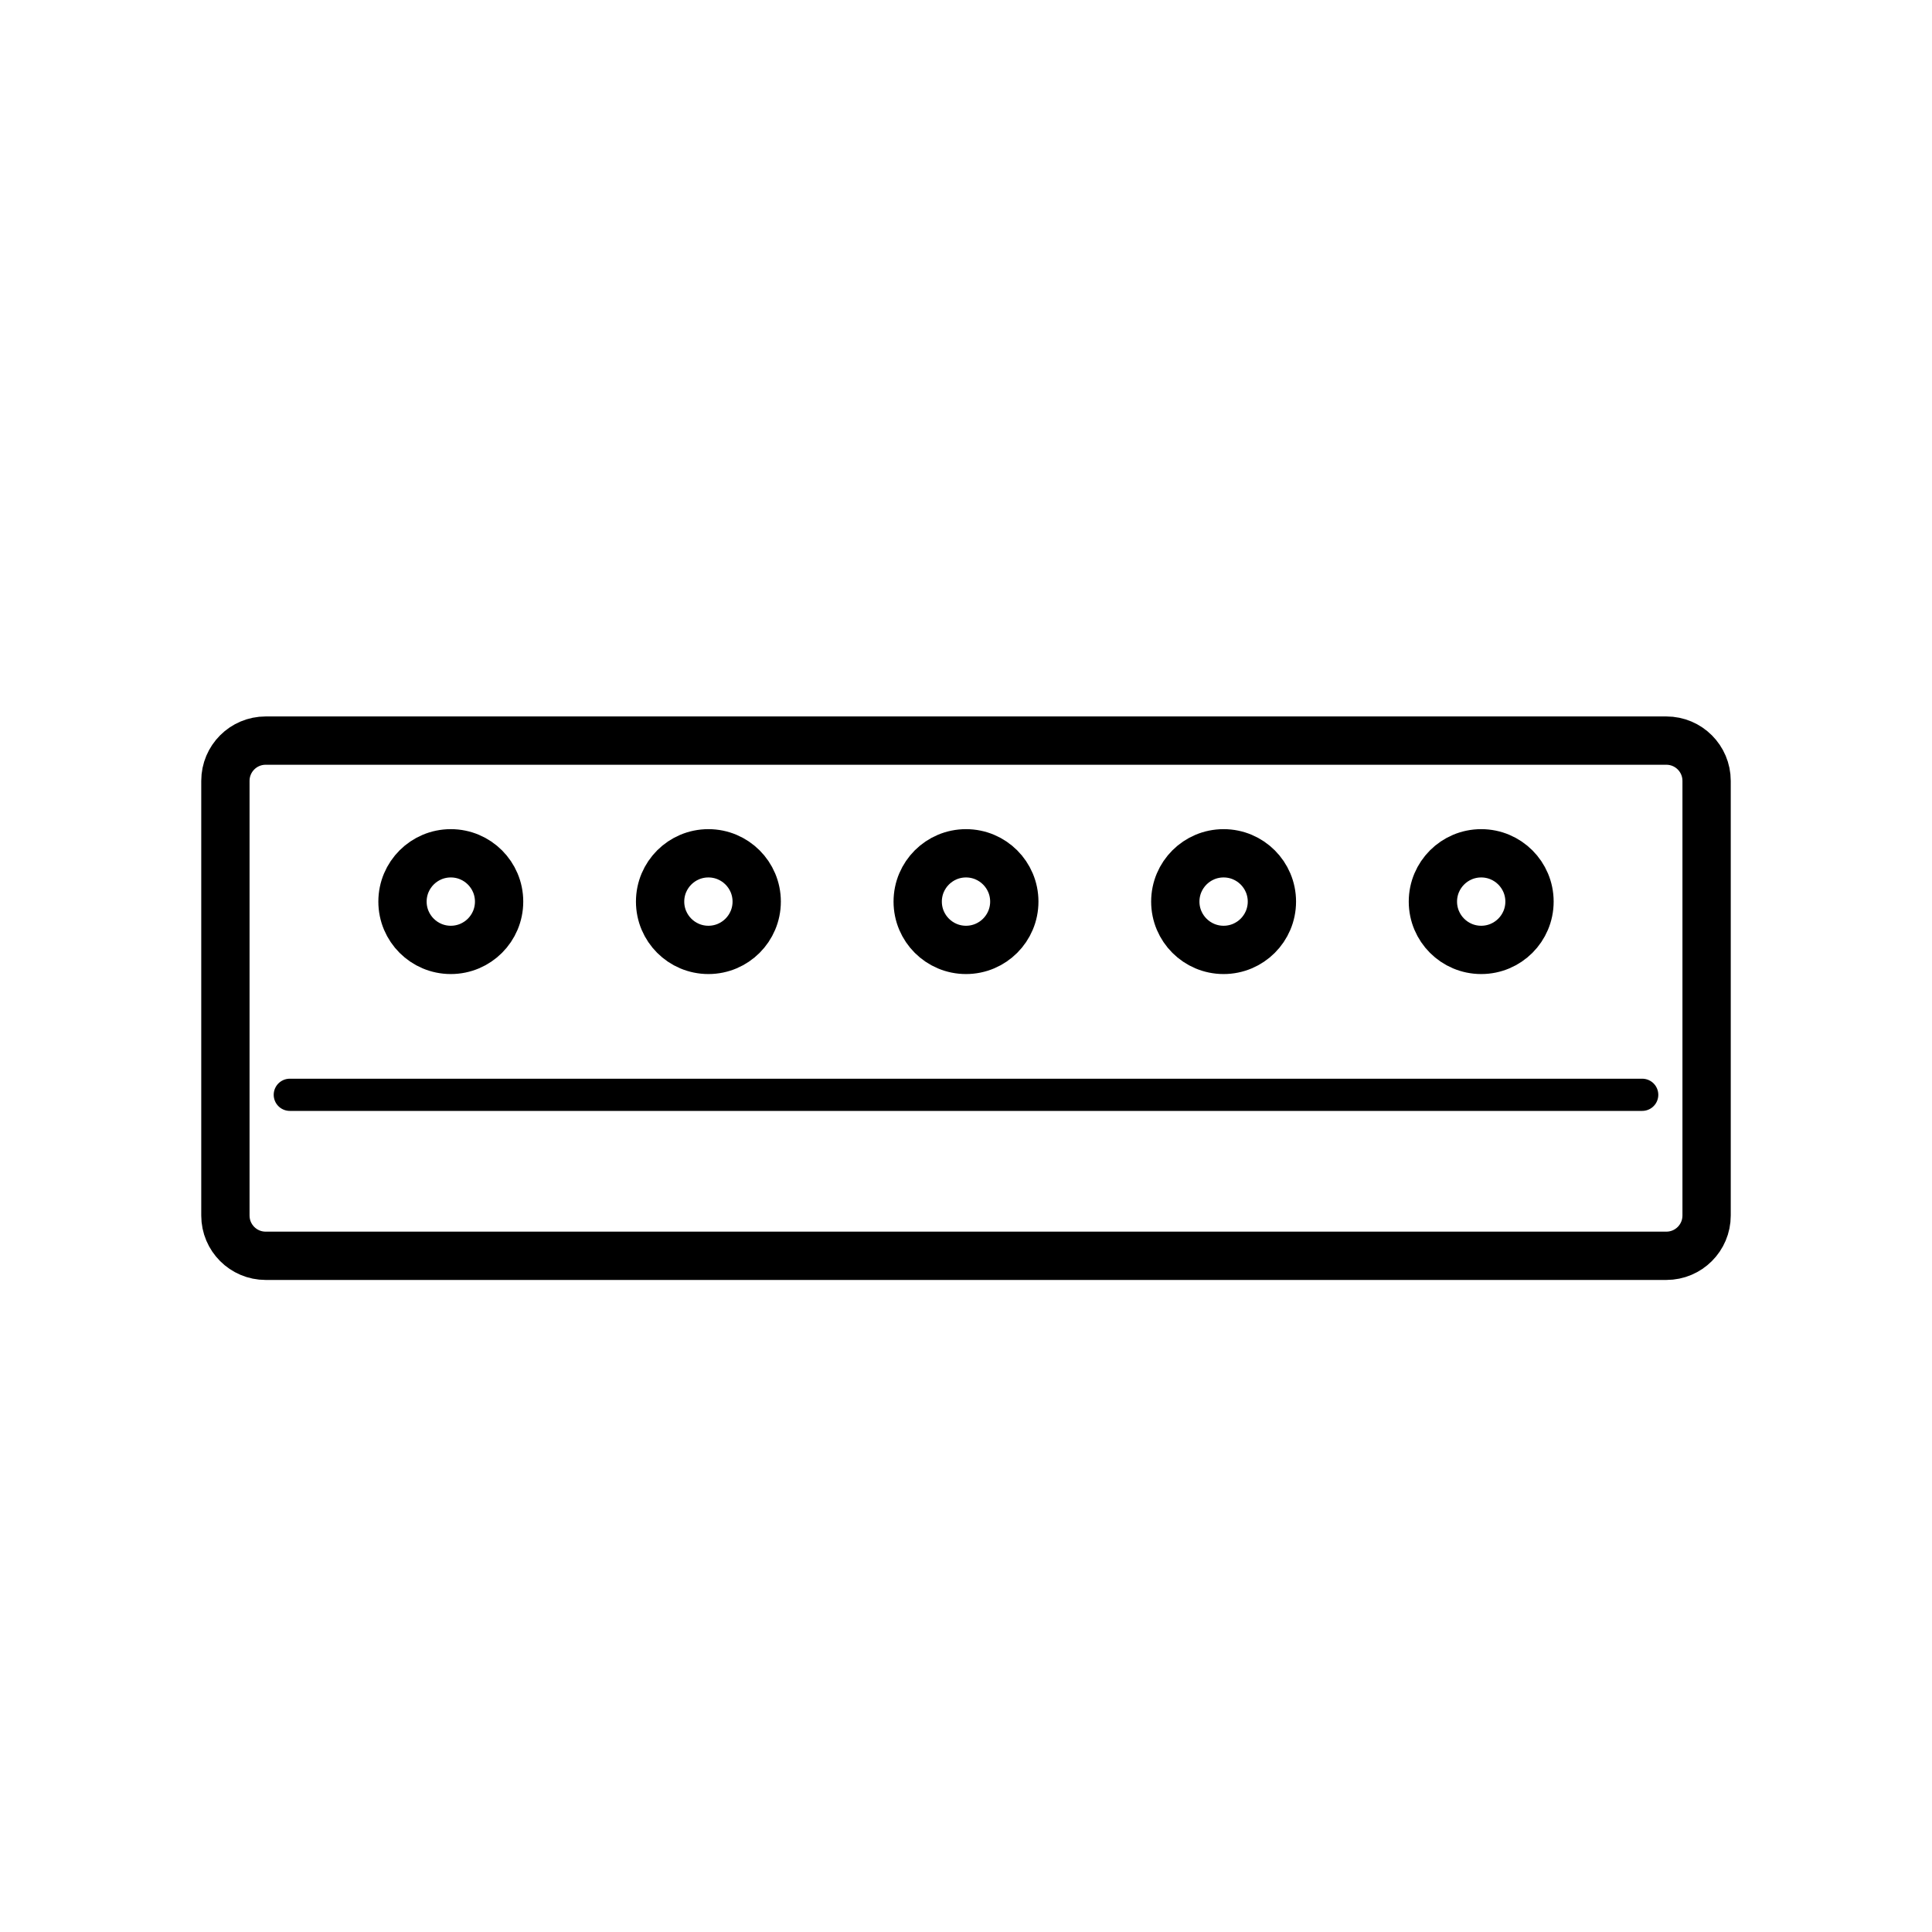
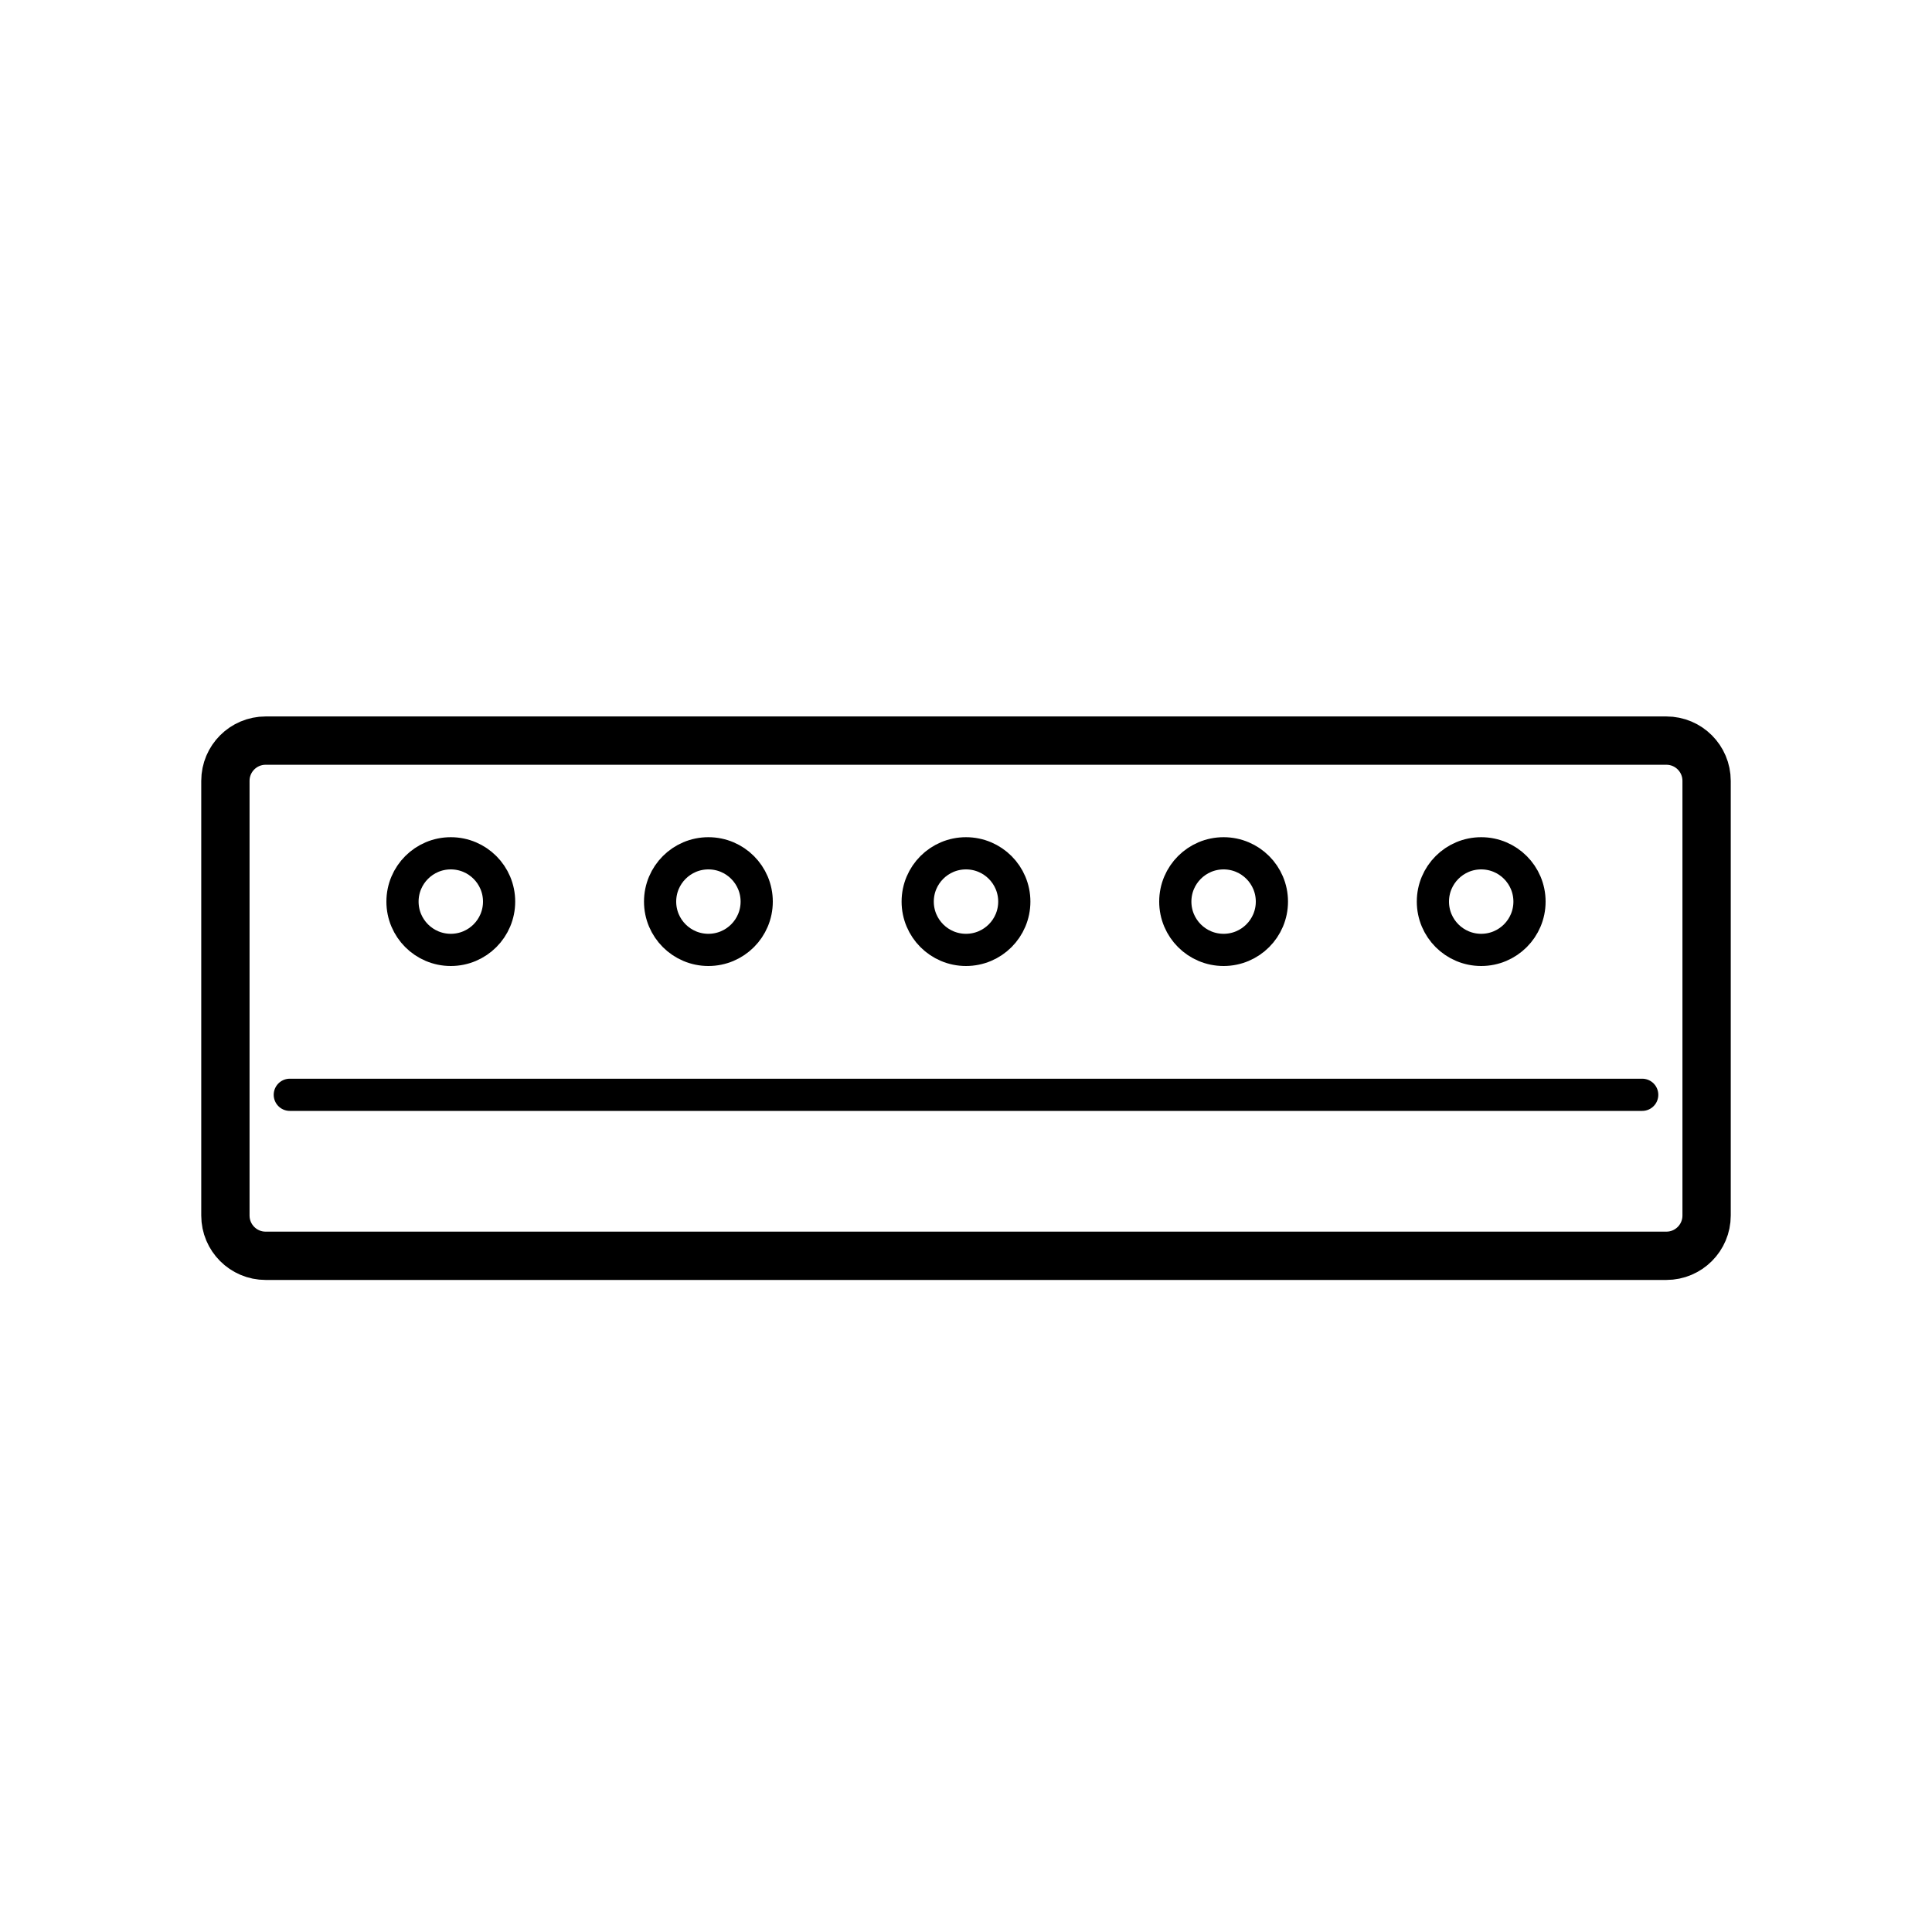
<svg xmlns="http://www.w3.org/2000/svg" viewBox="0 0 120 120" fill="none" stroke="currentColor" stroke-linecap="round" stroke-linejoin="round" aria-hidden="true">
  <rect x="14.0" y="46.0" width="92.0" height="32.0" rx="2.5" stroke-width="3" />
  <line x1="18.0" y1="68.0" x2="102.0" y2="68.0" stroke-width="2" />
-   <circle cx="28.0" cy="56.0" r="3.0" stroke-width="3" />
-   <circle cx="44.0" cy="56.0" r="3.0" stroke-width="3" />
-   <circle cx="60.0" cy="56.0" r="3.0" stroke-width="3" />
-   <circle cx="76.0" cy="56.0" r="3.0" stroke-width="3" />
-   <circle cx="92.0" cy="56.0" r="3.0" stroke-width="3" />
+   <circle cx="28.0" cy="56.0" r="3.0" stroke-width="2" />
+   <circle cx="44.0" cy="56.0" r="3.0" stroke-width="2" />
+   <circle cx="60.0" cy="56.0" r="3.0" stroke-width="2" />
+   <circle cx="76.0" cy="56.0" r="3.0" stroke-width="2" />
+   <circle cx="92.0" cy="56.0" r="3.0" stroke-width="2" />
</svg>
